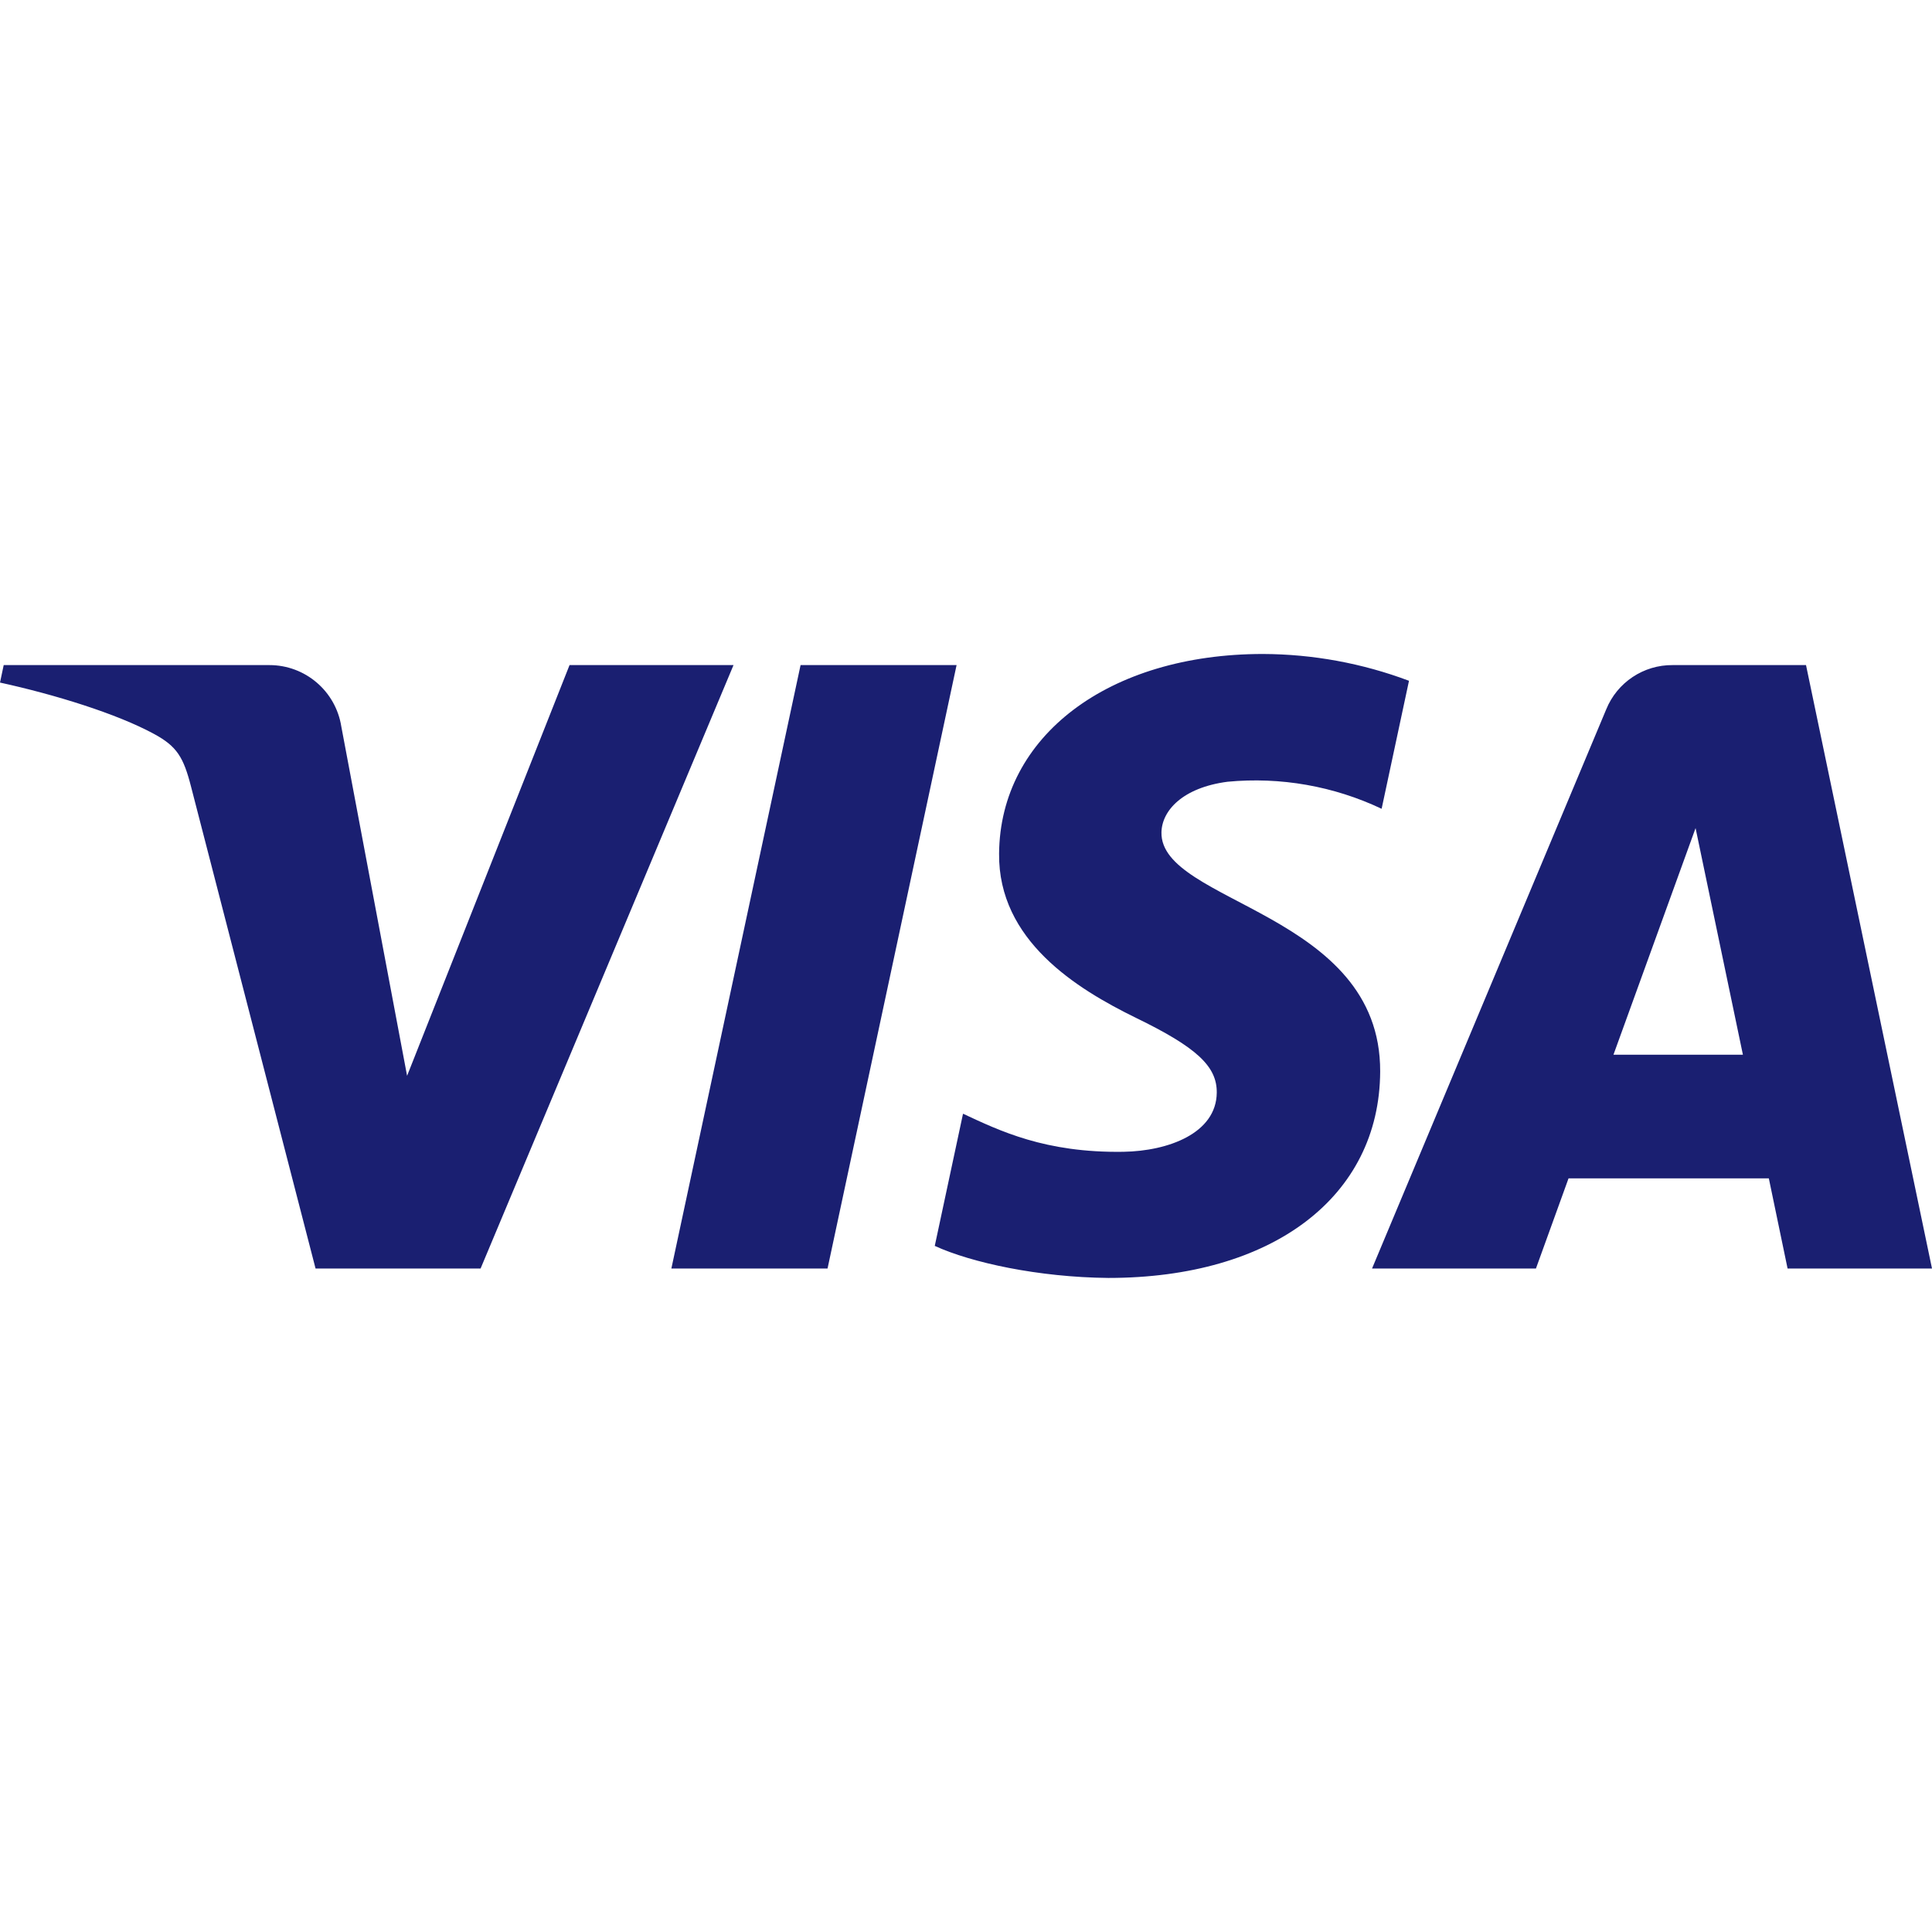
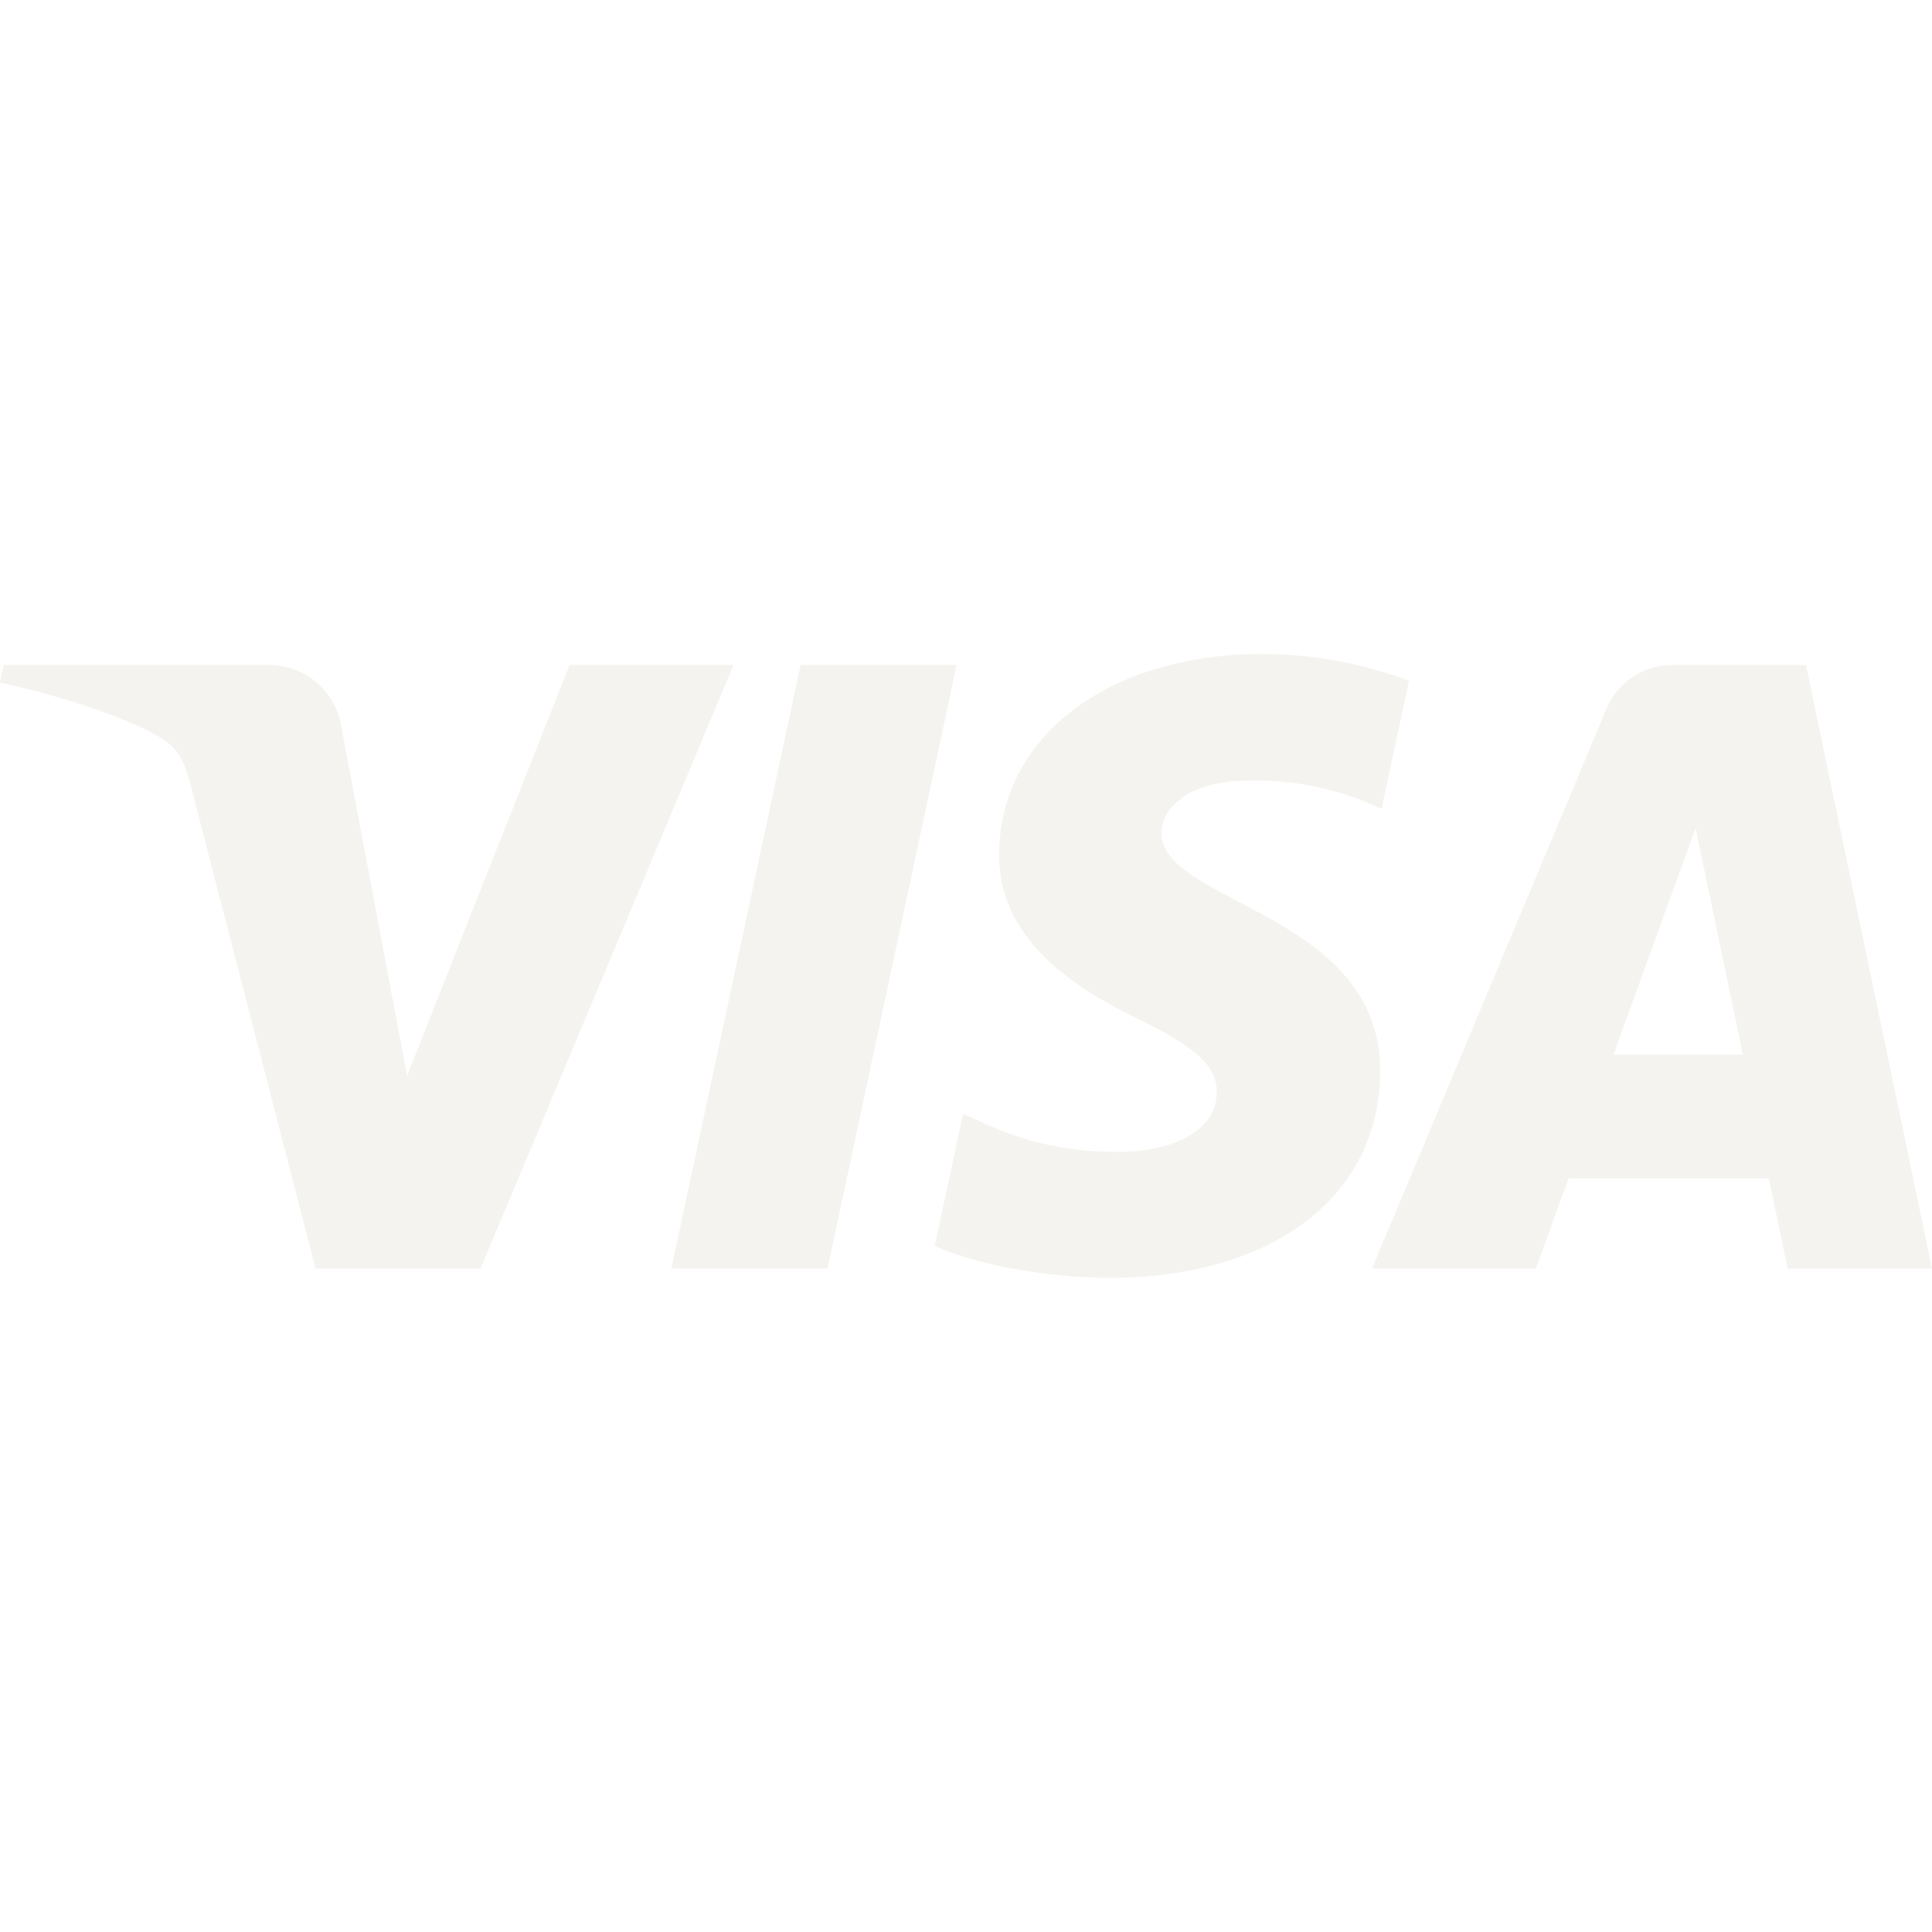
- <svg xmlns="http://www.w3.org/2000/svg" fill="#1A1F71" role="img" viewBox="0 0 24 24">
+ <svg xmlns="http://www.w3.org/2000/svg" fill="#F5F3EF" role="img" viewBox="0 0 24 24">
  <path d="M9.112 8.262L5.97 15.758H3.92L2.374 9.775c-.094-.368-.175-.503-.461-.658C1.447 8.864.677 8.627 0 8.479l.046-.217h3.3a.904.904 0 01.894.764l.817 4.338 2.018-5.102zm8.033 5.049c.008-1.979-2.736-2.088-2.717-2.972.006-.269.262-.555.822-.628a3.66 3.66 0 011.913.336l.34-1.59a5.207 5.207 0 00-1.814-.333c-1.917 0-3.266 1.02-3.278 2.479-.012 1.079.963 1.68 1.698 2.04.756.367 1.01.603 1.006.931-.005.504-.602.725-1.16.734-.975.015-1.54-.263-1.992-.473l-.351 1.642c.453.208 1.289.39 2.156.398 2.037 0 3.37-1.006 3.377-2.564m5.061 2.447H24l-1.565-7.496h-1.656a.883.883 0 00-.826.55l-2.909 6.946h2.036l.405-1.12h2.488zm-2.163-2.656l1.02-2.815.588 2.815zm-8.16-4.84l-1.603 7.496H8.34l1.605-7.496z" />
</svg>
